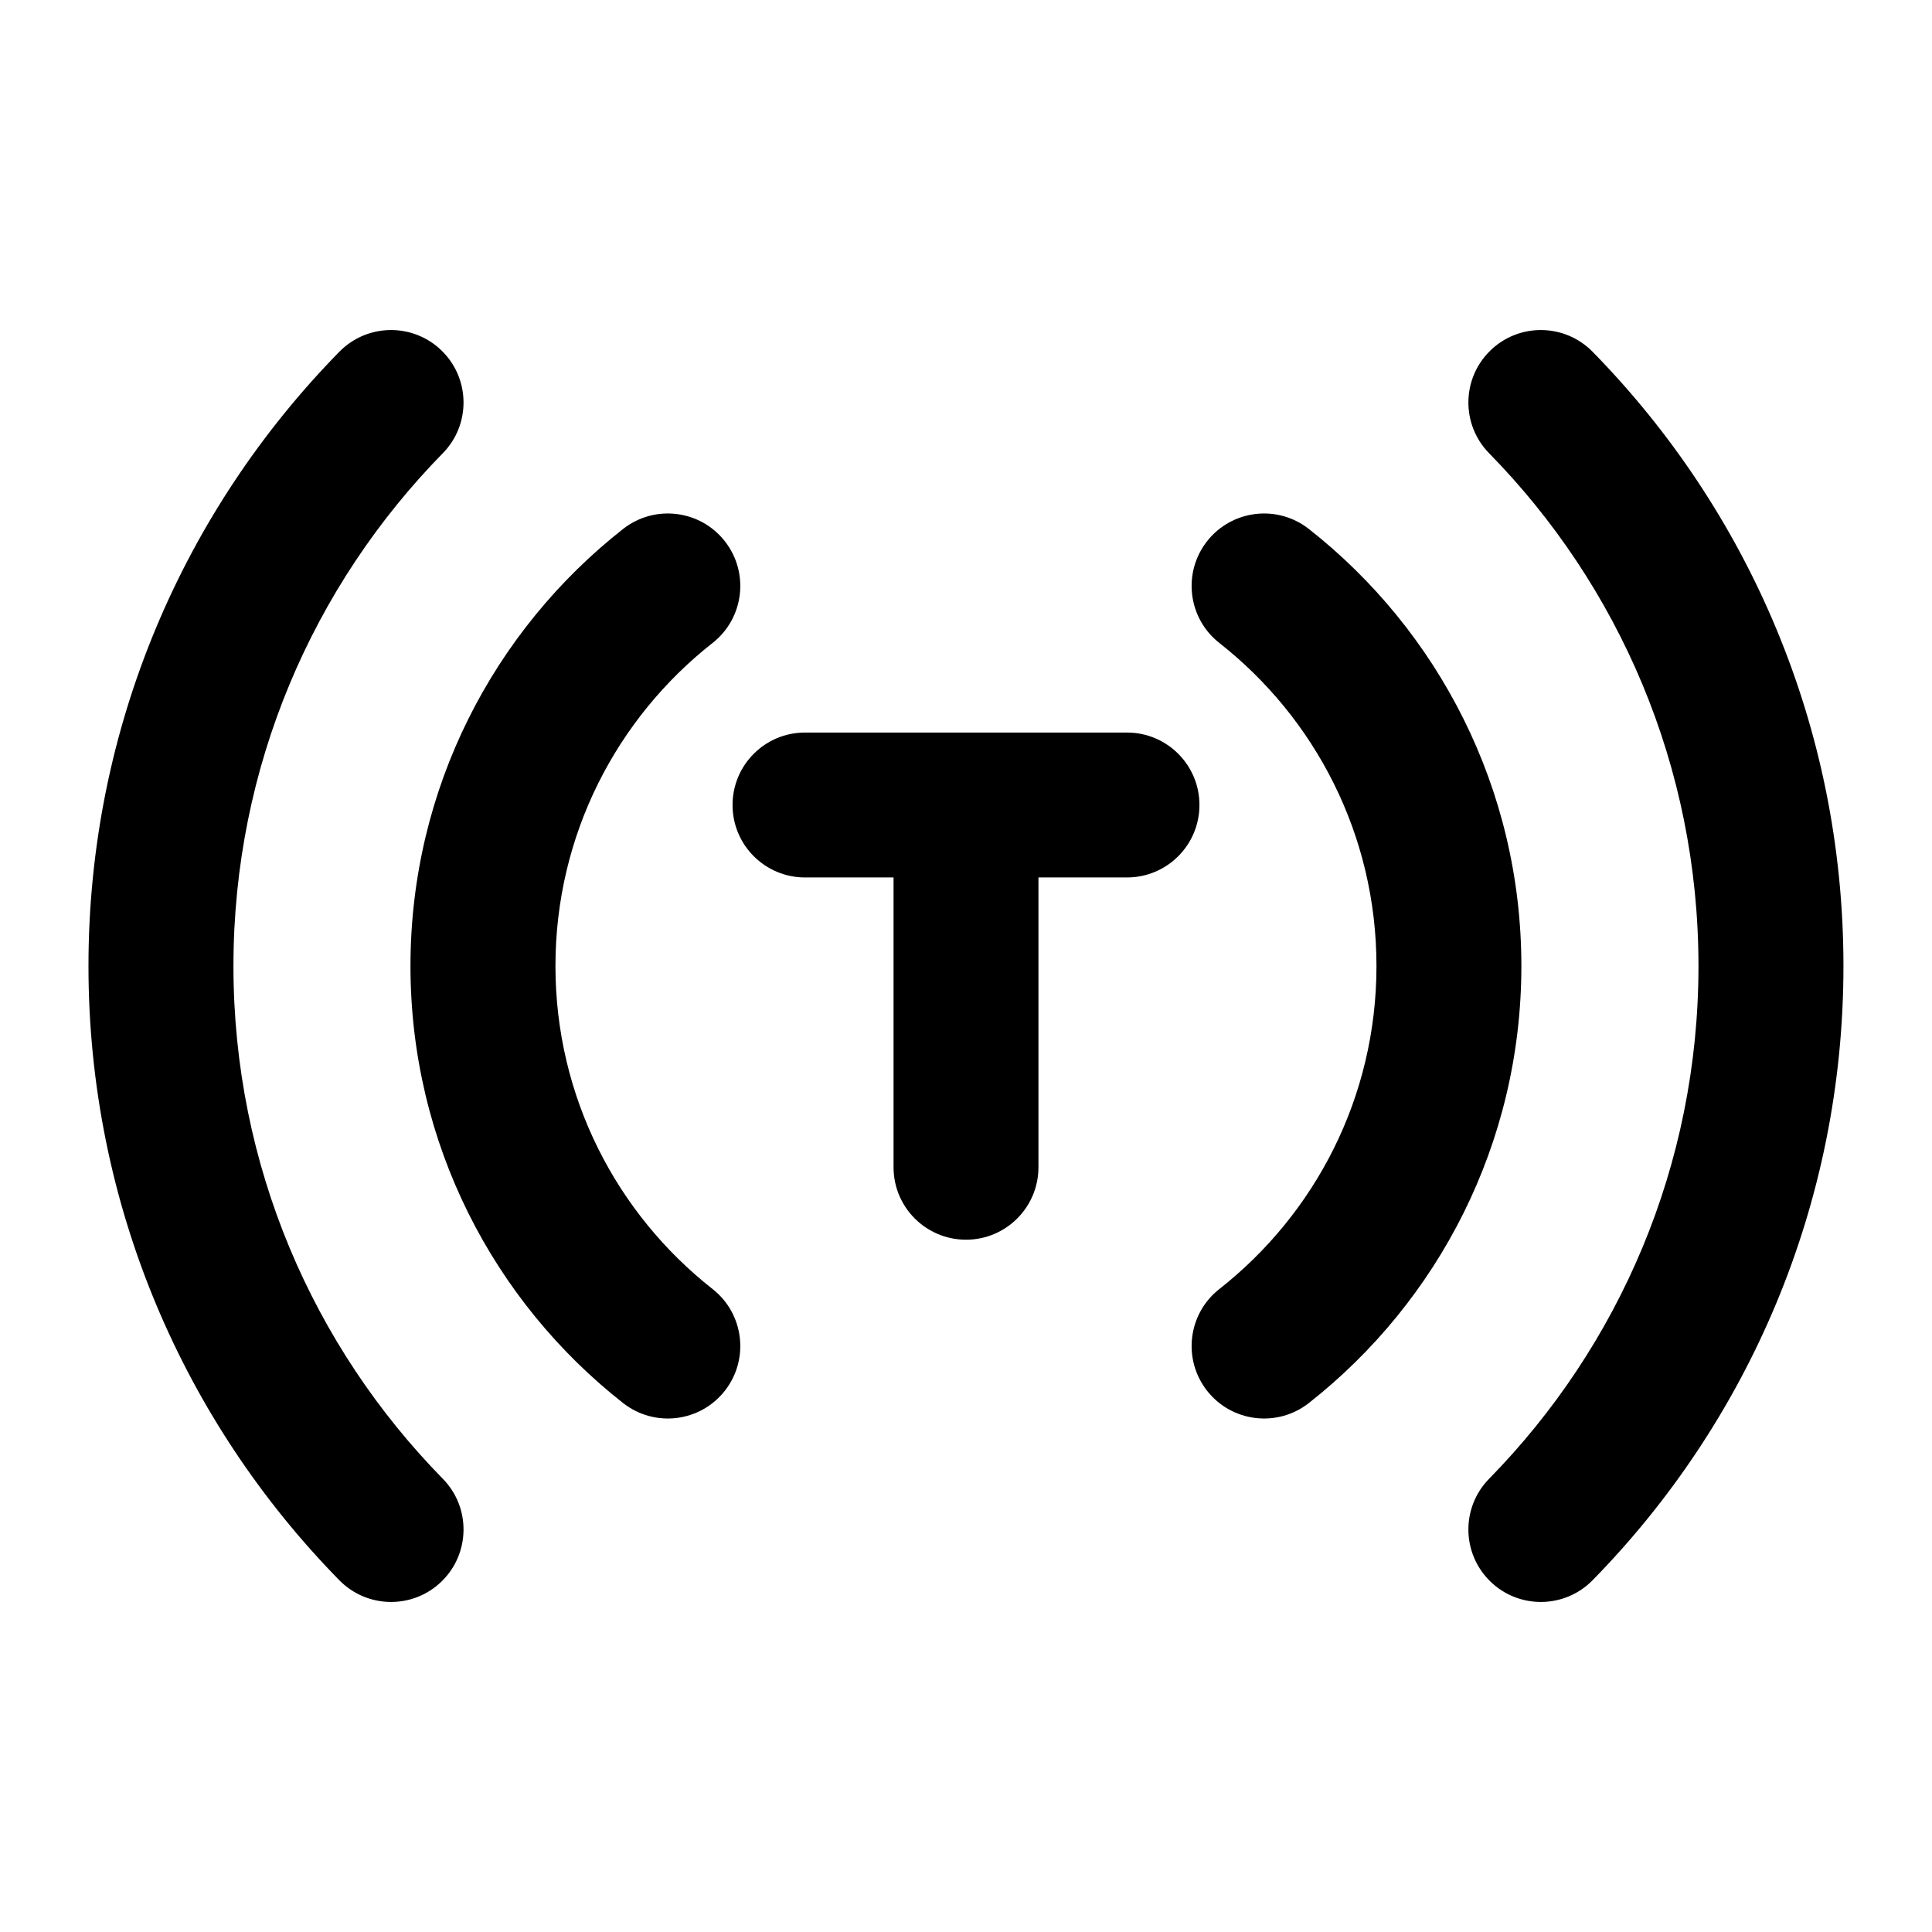
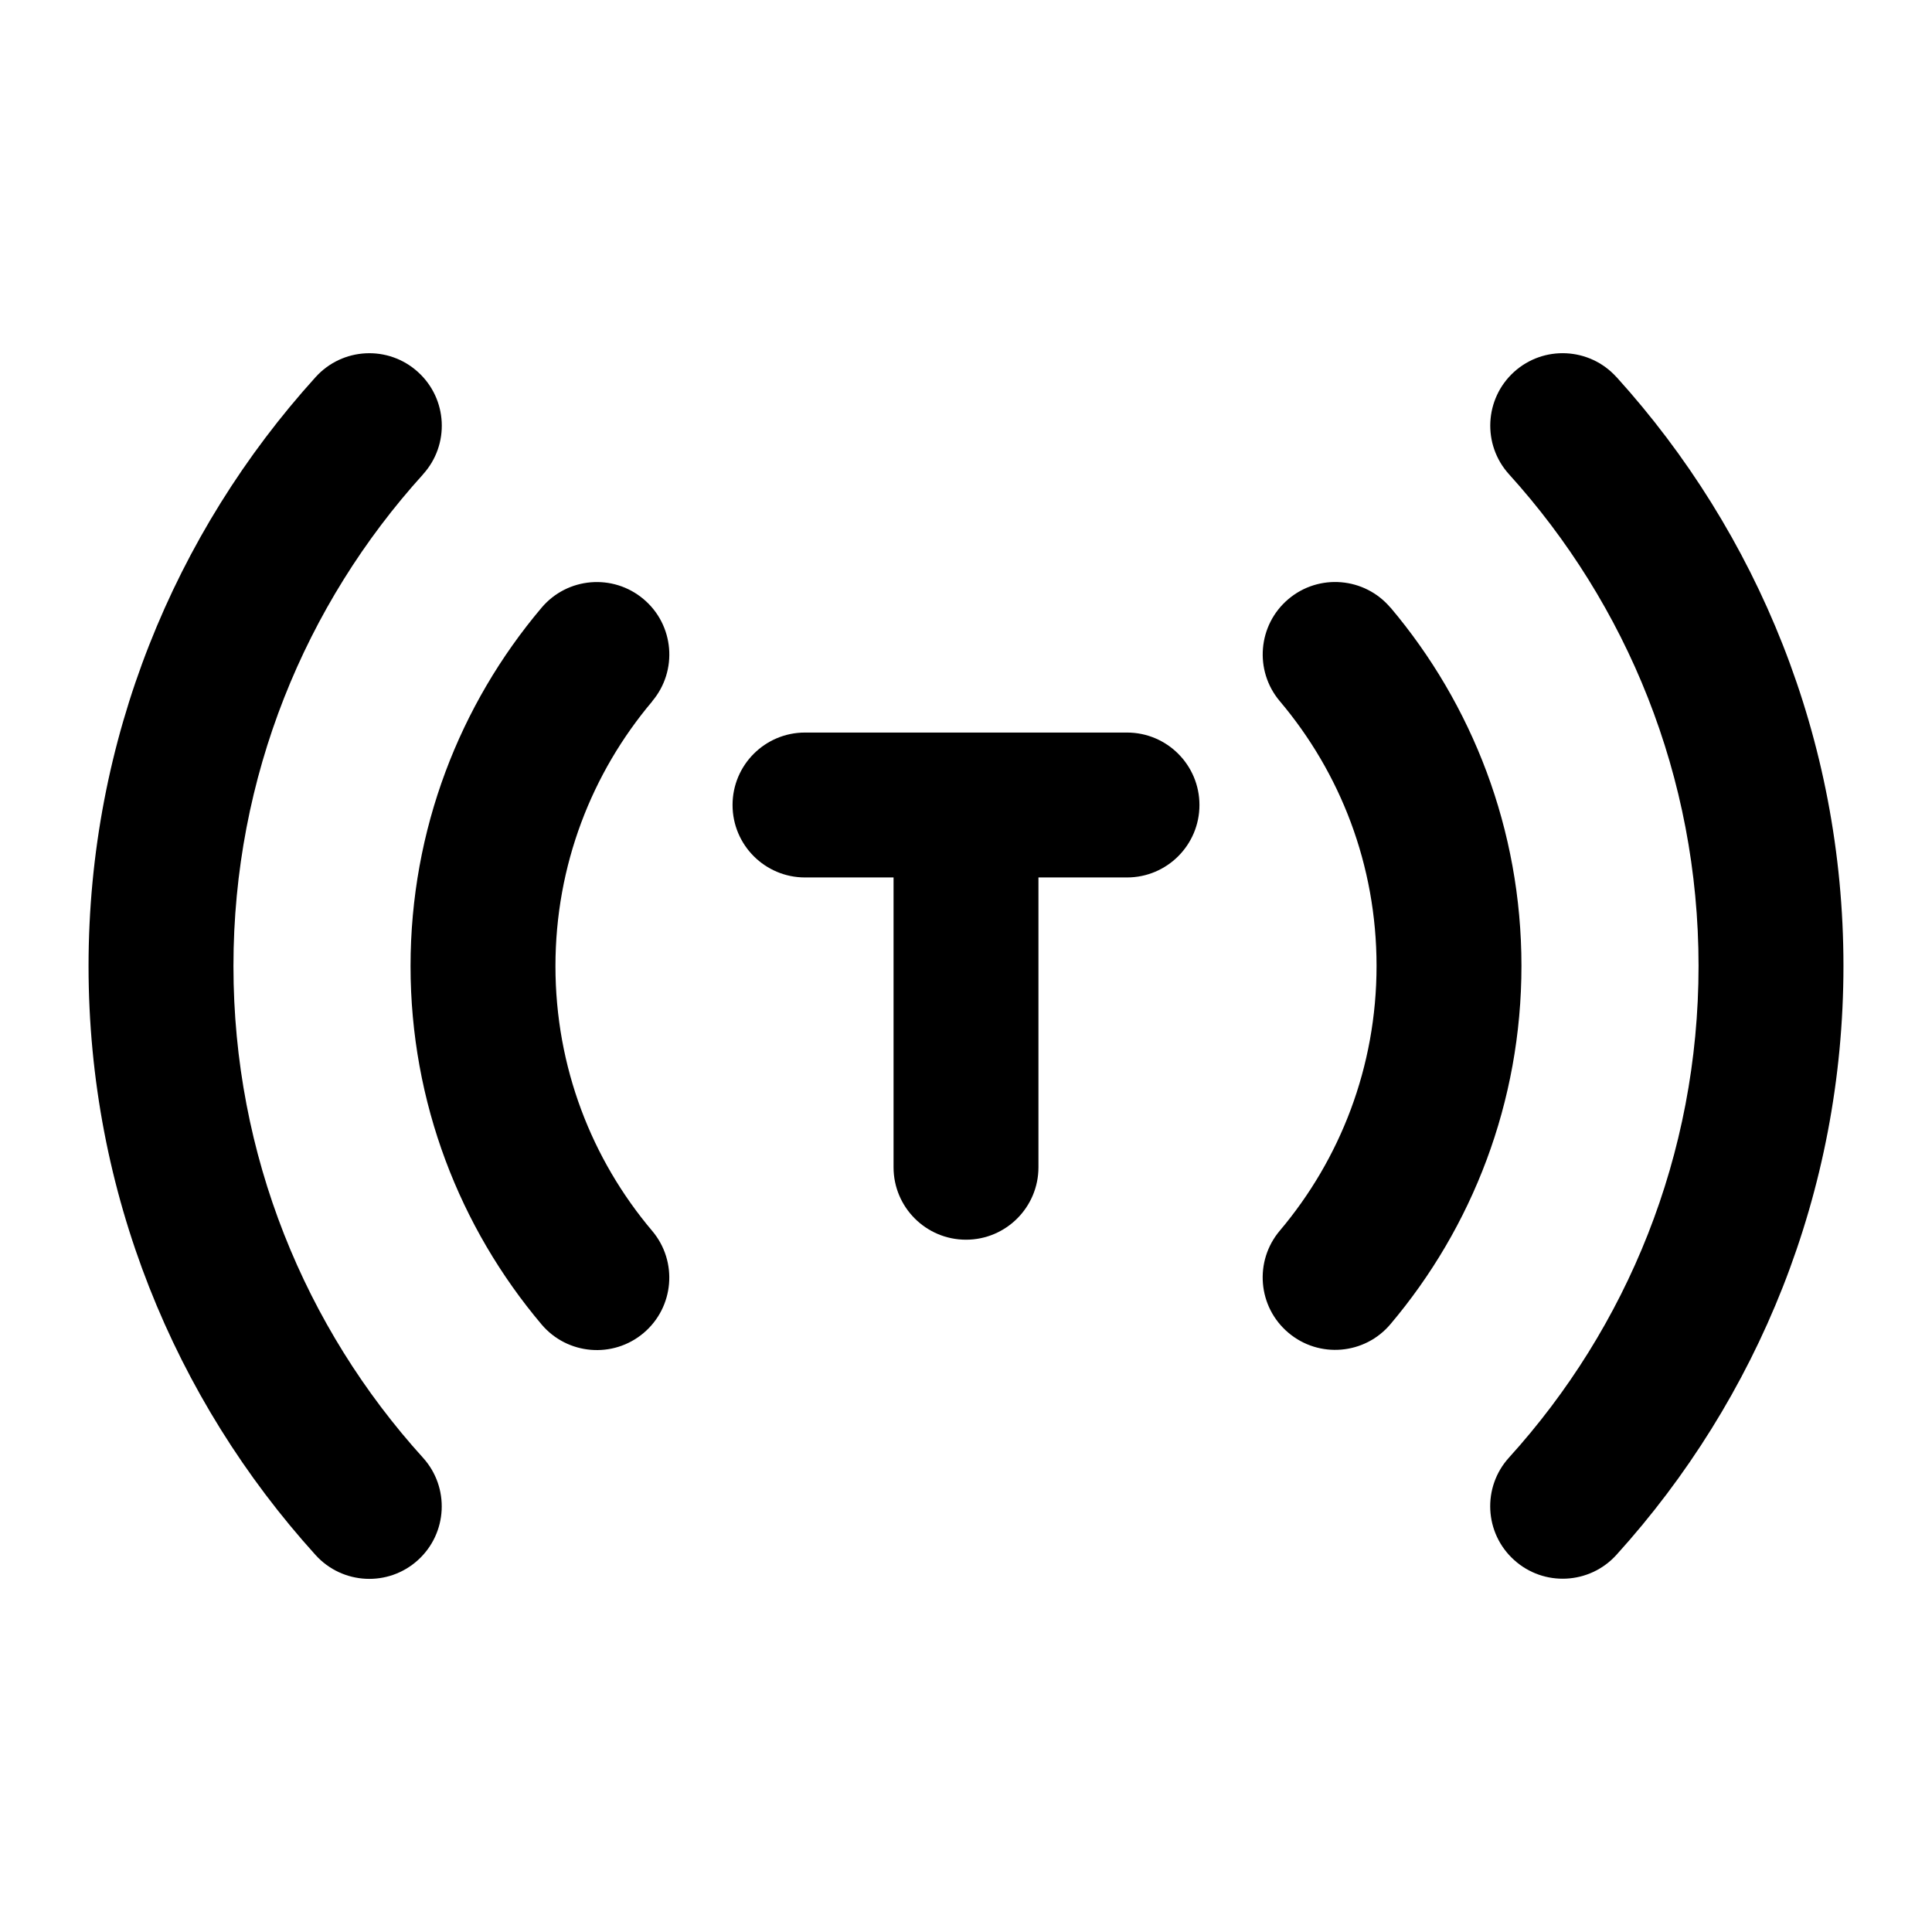
<svg xmlns="http://www.w3.org/2000/svg" fill="none" height="24" viewBox="0 0 24 24" width="24">
  <g fill="currentColor">
-     <path d="m5.501 5.63c.348-.355.342-.925-.013-1.273-.355-.348-.925-.342-1.273.013-1.926 1.965-3.116 4.66-3.116 7.63 0 2.97 1.189 5.665 3.116 7.63.348.355.918.361 1.273.013.355-.348.361-.918.013-1.273-1.61-1.642-2.601-3.889-2.601-6.37 0-2.48.991-4.728 2.601-6.37z" />
-     <path d="m19.784 4.37c-.348-.355-.918-.361-1.273-.013s-.361.918-.013 1.273c1.61 1.642 2.601 3.889 2.601 6.37 0 2.481-.991 4.728-2.601 6.37-.348.355-.342.925.013 1.273s.925.342 1.273-.013c1.927-1.965 3.116-4.66 3.116-7.63 0-2.97-1.189-5.665-3.116-7.63z" />
-     <path d="m8.852 7.987c.391-.307.459-.873.152-1.264s-.873-.459-1.264-.152c-1.606 1.262-2.641 3.225-2.641 5.429 0 2.204 1.034 4.167 2.641 5.429.391.307.957.239 1.264-.152.307-.391.239-.957-.152-1.264-1.19-.935-1.952-2.385-1.952-4.013 0-1.628.762-3.078 1.952-4.013z" />
-     <path d="m16.259 6.571c-.391-.307-.957-.239-1.264.152-.307.391-.239.957.152 1.264 1.19.935 1.952 2.385 1.952 4.013 0 1.628-.762 3.078-1.952 4.013-.391.307-.459.873-.152 1.264.307.391.873.459 1.264.152 1.606-1.262 2.64-3.225 2.64-5.429 0-2.204-1.034-4.167-2.64-5.429z" />
+     <path d="m5.255 5.892c.334-.368.306-.937-.063-1.271-.368-.334-.937-.306-1.271.063-1.752 1.934-2.821 4.502-2.821 7.317 0 2.816 1.069 5.383 2.821 7.317.334.368.903.396 1.271.062.368-.334.396-.903.063-1.271-1.464-1.615-2.355-3.757-2.355-6.108 0-2.351.891-4.493 2.355-6.108z" />
+     <path d="m20.079 4.683c-.334-.368-.903-.396-1.271-.063-.368.334-.396.903-.063 1.271 1.464 1.616 2.355 3.757 2.355 6.108 0 2.352-.891 4.493-2.355 6.108-.334.368-.306.938.063 1.271.368.334.937.306 1.271-.062 1.752-1.934 2.821-4.502 2.821-7.317 0-2.815-1.069-5.383-2.821-7.317z" />
+     <path d="m8.102 8.711c.321-.38.273-.948-.107-1.268-.38-.321-.948-.273-1.268.107-1.015 1.201-1.627 2.756-1.627 4.451s.613 3.25 1.627 4.451c.321.38.889.427 1.268.107.38-.321.427-.889.107-1.268-.751-.888-1.202-2.035-1.202-3.289s.452-2.401 1.202-3.289z" />
+     <path d="m17.273 7.549c-.321-.38-.889-.427-1.268-.107-.38.321-.427.889-.107 1.268.751.888 1.202 2.035 1.202 3.289s-.452 2.401-1.202 3.289c-.321.38-.273.948.107 1.268.38.321.948.273 1.268-.107 1.015-1.201 1.627-2.756 1.627-4.451s-.613-3.25-1.627-4.451z" />
    <path d="m12.9 10.9h1.1c.497 0 .9-.403.9-.9 0-.497-.403-.9-.9-.9h-4c-.497 0-.9.403-.9.9 0 .497.403.9.9.9h1.1v3.6c0 .497.403.9.9.9s.9-.403.9-.9z" />
  </g>
</svg>
